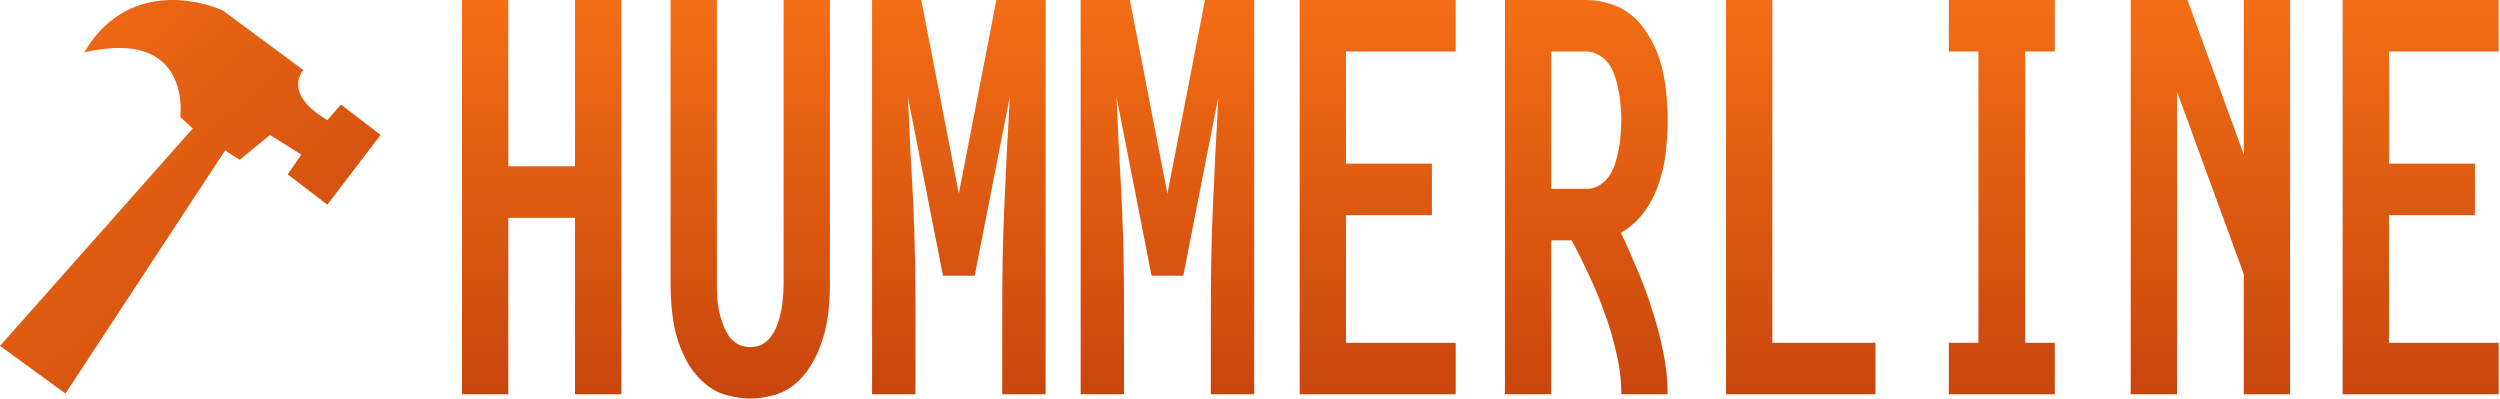
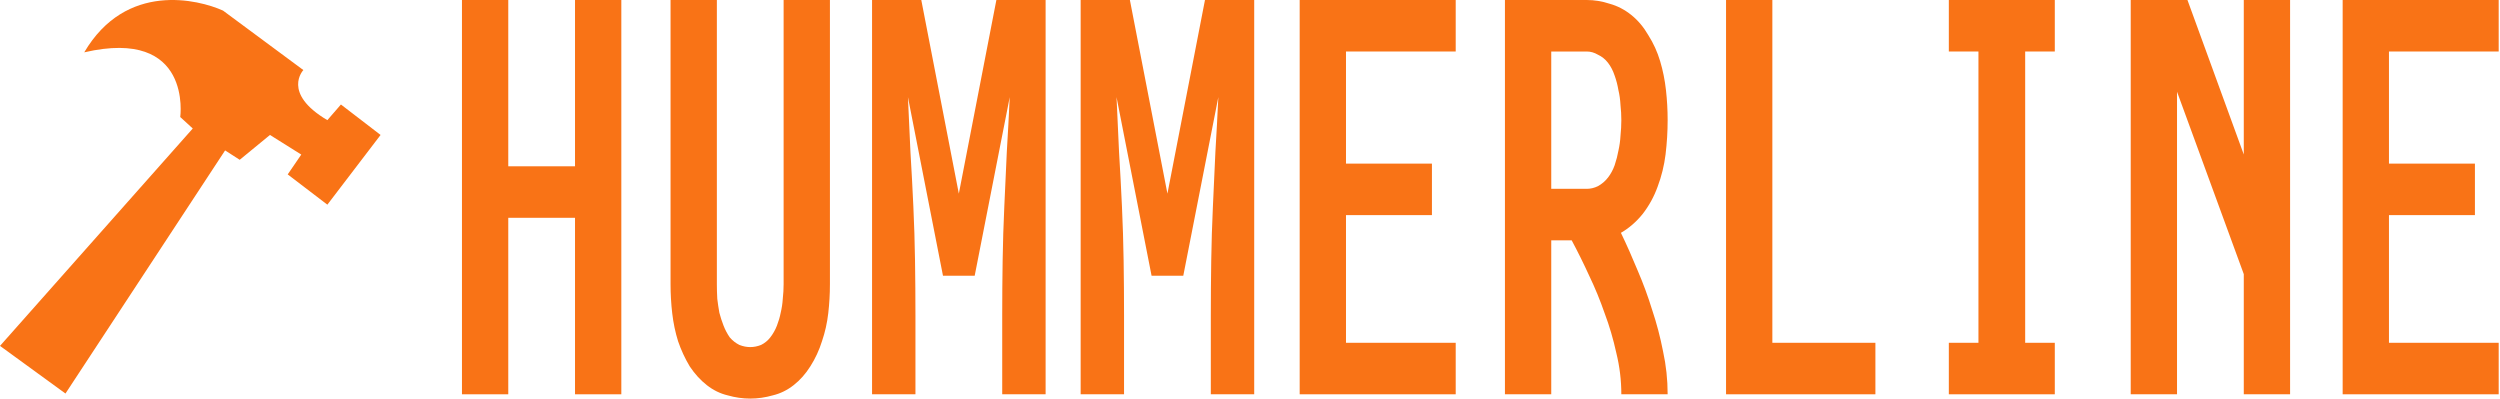
<svg xmlns="http://www.w3.org/2000/svg" width="1198" height="191" viewBox="0 0 1198 191" fill="none">
-   <path d="M3.54473e-05 165.753L92.371 61.576L86.371 56.076C86.371 56.076 92.371 13.076 40.371 25.076C60.371 -8.924 95.037 -0.257 106.871 5.076L145.371 33.576C145.371 33.576 134.871 44.576 156.871 57.576L163.371 50.076L182.371 64.668L156.871 98.076L137.871 83.576L144.371 74.076L129.371 64.668L114.871 76.576L107.871 72.076L31.371 188.576L3.54473e-05 165.753Z" fill="url(#paint0_linear_12_23)" />
-   <path d="M221.371 188.943V0H243.562V79.69H275.548V0H297.739V188.943H275.548V104.369H243.562V188.943H221.371Z" fill="url(#paint1_linear_12_23)" />
-   <path d="M359.514 191C355.915 191 352.317 190.486 348.718 189.458C345.12 188.601 341.788 186.973 338.723 184.573C335.657 182.174 332.925 179.175 330.526 175.576C328.26 171.806 326.394 167.778 324.928 163.494C323.595 159.21 322.662 154.754 322.129 150.127C321.596 145.499 321.33 140.872 321.33 136.245V0H343.521V136.245C343.521 138.473 343.587 140.786 343.72 143.186C343.987 145.414 344.32 147.642 344.72 149.869C345.253 151.926 345.92 153.983 346.719 156.039C347.519 158.096 348.518 159.981 349.718 161.694C351.051 163.237 352.583 164.437 354.316 165.293C356.049 165.979 357.781 166.322 359.514 166.322C361.247 166.322 362.979 165.979 364.712 165.293C366.444 164.437 367.911 163.237 369.11 161.694C370.443 159.981 371.509 158.096 372.309 156.039C373.108 153.983 373.708 151.926 374.108 149.869C374.641 147.642 374.974 145.414 375.108 143.186C375.374 140.786 375.507 138.473 375.507 136.245V0H397.698V136.245C397.698 140.872 397.432 145.499 396.899 150.127C396.366 154.754 395.366 159.21 393.9 163.494C392.567 167.778 390.701 171.806 388.302 175.576C386.036 179.175 383.371 182.174 380.305 184.573C377.24 186.973 373.908 188.601 370.31 189.458C366.711 190.486 363.113 191 359.514 191Z" fill="url(#paint2_linear_12_23)" />
-   <path d="M417.89 188.943V0H441.48L459.473 92.801L477.466 0H501.056V188.943H480.264V151.155C480.264 142.415 480.331 133.674 480.464 124.934C480.598 116.194 480.864 107.539 481.264 98.97C481.664 90.23 482.064 81.49 482.464 72.75C482.997 64.009 483.463 55.269 483.863 46.529L467.07 132.132H451.876L435.083 46.529C435.483 55.269 435.883 64.009 436.283 72.75C436.816 81.49 437.282 90.23 437.682 98.97C438.082 107.539 438.348 116.194 438.482 124.934C438.615 133.674 438.682 142.415 438.682 151.155V188.943H417.89Z" fill="url(#paint3_linear_12_23)" />
-   <path d="M517.849 188.943V0H541.439L559.432 92.801L577.425 0H601.015V188.943H580.224V151.155C580.224 142.415 580.29 133.674 580.423 124.934C580.557 116.194 580.823 107.539 581.223 98.97C581.623 90.23 582.023 81.49 582.423 72.75C582.956 64.009 583.422 55.269 583.822 46.529L567.029 132.132H551.835L535.042 46.529C535.442 55.269 535.842 64.009 536.242 72.75C536.775 81.49 537.241 90.23 537.641 98.97C538.041 107.539 538.307 116.194 538.441 124.934C538.574 133.674 538.641 142.415 538.641 151.155V188.943H517.849Z" fill="url(#paint4_linear_12_23)" />
-   <path d="M622.806 188.943V0H697.575V24.678H644.997V78.405H686.18V103.083H644.997V164.265H697.575V188.943H622.806Z" fill="url(#paint5_linear_12_23)" />
-   <path d="M721.166 188.943V0H760.35C764.081 0 767.747 0.6 771.345 1.799C775.077 2.828 778.542 4.627 781.741 7.198C784.94 9.768 787.672 13.025 789.938 16.966C792.337 20.737 794.202 24.85 795.535 29.305C796.868 33.761 797.801 38.389 798.334 43.187C798.867 47.986 799.134 52.784 799.134 57.583C799.134 63.067 798.801 68.551 798.134 74.035C797.468 79.348 796.202 84.489 794.336 89.459C792.603 94.257 790.204 98.628 787.139 102.569C784.073 106.34 780.608 109.339 776.743 111.567C779.542 117.393 782.207 123.392 784.74 129.561C787.405 135.731 789.738 142.072 791.737 148.584C793.869 154.925 795.602 161.523 796.935 168.378C798.401 175.062 799.134 181.917 799.134 188.943H776.943C776.943 182.26 776.143 175.662 774.544 169.149C773.078 162.466 771.212 156.125 768.946 150.127C766.814 143.957 764.348 137.959 761.549 132.132C758.884 126.305 756.085 120.65 753.153 115.166H743.357V188.943H721.166ZM743.357 90.487H760.35C762.216 90.487 764.015 90.059 765.747 89.202C767.613 88.174 769.213 86.803 770.546 85.089C771.878 83.375 772.944 81.404 773.744 79.176C774.544 76.777 775.144 74.463 775.543 72.236C776.077 69.836 776.41 67.437 776.543 65.038C776.81 62.467 776.943 59.982 776.943 57.583C776.943 55.184 776.81 52.784 776.543 50.385C776.41 47.814 776.077 45.415 775.543 43.187C775.144 40.788 774.544 38.474 773.744 36.246C772.944 33.847 771.878 31.791 770.546 30.077C769.213 28.363 767.613 27.078 765.747 26.221C764.015 25.192 762.216 24.678 760.35 24.678H743.357V90.487Z" fill="url(#paint6_linear_12_23)" />
-   <path d="M827.122 188.943V0H849.313V164.265H898.693V188.943H827.122Z" fill="url(#paint7_linear_12_23)" />
-   <path d="M984.658 188.943H933.879V164.265H948.073V24.678H933.879V0H984.658V24.678H970.464V164.265H984.658V188.943Z" fill="url(#paint8_linear_12_23)" />
-   <path d="M1021.04 188.943V0H1048.23L1075.22 74.035V0H1097.41V188.943H1075.22V131.361L1043.23 43.958V188.943H1021.04Z" fill="url(#paint9_linear_12_23)" />
-   <path d="M1122.6 188.943V0H1197.37V24.678H1144.79V78.405H1185.98V103.083H1144.79V164.265H1197.37V188.943H1122.6Z" fill="url(#paint10_linear_12_23)" />
-   <defs>
-     <linearGradient id="paint0_linear_12_23" x1="0" y1="0" x2="182" y2="189" gradientUnits="userSpaceOnUse">
-       <stop stop-color="#F36E15" />
-       <stop offset="1" stop-color="#C8460D" />
-     </linearGradient>
-     <linearGradient id="paint1_linear_12_23" x1="709.371" y1="0" x2="709.371" y2="191" gradientUnits="userSpaceOnUse">
-       <stop stop-color="#F36E15" />
-       <stop offset="1" stop-color="#C8460D" />
-     </linearGradient>
-     <linearGradient id="paint2_linear_12_23" x1="709.371" y1="0" x2="709.371" y2="191" gradientUnits="userSpaceOnUse">
-       <stop stop-color="#F36E15" />
-       <stop offset="1" stop-color="#C8460D" />
-     </linearGradient>
-     <linearGradient id="paint3_linear_12_23" x1="709.371" y1="0" x2="709.371" y2="191" gradientUnits="userSpaceOnUse">
-       <stop stop-color="#F36E15" />
-       <stop offset="1" stop-color="#C8460D" />
-     </linearGradient>
-     <linearGradient id="paint4_linear_12_23" x1="709.371" y1="0" x2="709.371" y2="191" gradientUnits="userSpaceOnUse">
-       <stop stop-color="#F36E15" />
-       <stop offset="1" stop-color="#C8460D" />
-     </linearGradient>
-     <linearGradient id="paint5_linear_12_23" x1="709.371" y1="0" x2="709.371" y2="191" gradientUnits="userSpaceOnUse">
-       <stop stop-color="#F36E15" />
-       <stop offset="1" stop-color="#C8460D" />
-     </linearGradient>
-     <linearGradient id="paint6_linear_12_23" x1="709.371" y1="0" x2="709.371" y2="191" gradientUnits="userSpaceOnUse">
-       <stop stop-color="#F36E15" />
-       <stop offset="1" stop-color="#C8460D" />
-     </linearGradient>
-     <linearGradient id="paint7_linear_12_23" x1="709.371" y1="0" x2="709.371" y2="191" gradientUnits="userSpaceOnUse">
-       <stop stop-color="#F36E15" />
-       <stop offset="1" stop-color="#C8460D" />
-     </linearGradient>
-     <linearGradient id="paint8_linear_12_23" x1="709.371" y1="0" x2="709.371" y2="191" gradientUnits="userSpaceOnUse">
-       <stop stop-color="#F36E15" />
-       <stop offset="1" stop-color="#C8460D" />
-     </linearGradient>
-     <linearGradient id="paint9_linear_12_23" x1="709.371" y1="0" x2="709.371" y2="191" gradientUnits="userSpaceOnUse">
-       <stop stop-color="#F36E15" />
-       <stop offset="1" stop-color="#C8460D" />
-     </linearGradient>
-     <linearGradient id="paint10_linear_12_23" x1="709.371" y1="0" x2="709.371" y2="191" gradientUnits="userSpaceOnUse">
-       <stop stop-color="#F36E15" />
-       <stop offset="1" stop-color="#C8460D" />
-     </linearGradient>
-   </defs>
+   <path d="M3.54473e-05 165.753L92.371 61.576L86.371 56.076C86.371 56.076 92.371 13.076 40.371 25.076C60.371 -8.924 95.037 -0.257 106.871 5.076L145.371 33.576C145.371 33.576 134.871 44.576 156.871 57.576L163.371 50.076L182.371 64.668L156.871 98.076L137.871 83.576L144.371 74.076L129.371 64.668L114.871 76.576L107.871 72.076L31.371 188.576L3.54473e-05 165.753Z" fill="#F97316" />
+   <path d="M221.371 188.943V0H243.562V79.69H275.548V0H297.739V188.943H275.548V104.369H243.562V188.943H221.371Z" fill="#F97316" />
+   <path d="M359.514 191C355.915 191 352.317 190.486 348.718 189.458C345.12 188.601 341.788 186.973 338.723 184.573C335.657 182.174 332.925 179.175 330.526 175.576C328.26 171.806 326.394 167.778 324.928 163.494C323.595 159.21 322.662 154.754 322.129 150.127C321.596 145.499 321.33 140.872 321.33 136.245V0H343.521V136.245C343.521 138.473 343.587 140.786 343.72 143.186C343.987 145.414 344.32 147.642 344.72 149.869C345.253 151.926 345.92 153.983 346.719 156.039C347.519 158.096 348.518 159.981 349.718 161.694C351.051 163.237 352.583 164.437 354.316 165.293C356.049 165.979 357.781 166.322 359.514 166.322C361.247 166.322 362.979 165.979 364.712 165.293C366.444 164.437 367.911 163.237 369.11 161.694C370.443 159.981 371.509 158.096 372.309 156.039C373.108 153.983 373.708 151.926 374.108 149.869C374.641 147.642 374.974 145.414 375.108 143.186C375.374 140.786 375.507 138.473 375.507 136.245V0H397.698V136.245C397.698 140.872 397.432 145.499 396.899 150.127C396.366 154.754 395.366 159.21 393.9 163.494C392.567 167.778 390.701 171.806 388.302 175.576C386.036 179.175 383.371 182.174 380.305 184.573C377.24 186.973 373.908 188.601 370.31 189.458C366.711 190.486 363.113 191 359.514 191Z" fill="#F97316" />
+   <path d="M417.89 188.943V0H441.48L459.473 92.801L477.466 0H501.056V188.943H480.264V151.155C480.264 142.415 480.331 133.674 480.464 124.934C480.598 116.194 480.864 107.539 481.264 98.97C481.664 90.23 482.064 81.49 482.464 72.75C482.997 64.009 483.463 55.269 483.863 46.529L467.07 132.132H451.876L435.083 46.529C435.483 55.269 435.883 64.009 436.283 72.75C436.816 81.49 437.282 90.23 437.682 98.97C438.082 107.539 438.348 116.194 438.482 124.934C438.615 133.674 438.682 142.415 438.682 151.155V188.943H417.89Z" fill="#F97316" />
+   <path d="M517.849 188.943V0H541.439L559.432 92.801L577.425 0H601.015V188.943H580.224V151.155C580.224 142.415 580.29 133.674 580.423 124.934C580.557 116.194 580.823 107.539 581.223 98.97C581.623 90.23 582.023 81.49 582.423 72.75C582.956 64.009 583.422 55.269 583.822 46.529L567.029 132.132H551.835L535.042 46.529C535.442 55.269 535.842 64.009 536.242 72.75C536.775 81.49 537.241 90.23 537.641 98.97C538.041 107.539 538.307 116.194 538.441 124.934C538.574 133.674 538.641 142.415 538.641 151.155V188.943H517.849Z" fill="#F97316" />
+   <path d="M622.806 188.943V0H697.575V24.678H644.997V78.405H686.18V103.083H644.997V164.265H697.575V188.943H622.806Z" fill="#F97316" />
+   <path d="M721.166 188.943V0H760.35C764.081 0 767.747 0.6 771.345 1.799C775.077 2.828 778.542 4.627 781.741 7.198C784.94 9.768 787.672 13.025 789.938 16.966C792.337 20.737 794.202 24.85 795.535 29.305C796.868 33.761 797.801 38.389 798.334 43.187C798.867 47.986 799.134 52.784 799.134 57.583C799.134 63.067 798.801 68.551 798.134 74.035C797.468 79.348 796.202 84.489 794.336 89.459C792.603 94.257 790.204 98.628 787.139 102.569C784.073 106.34 780.608 109.339 776.743 111.567C779.542 117.393 782.207 123.392 784.74 129.561C787.405 135.731 789.738 142.072 791.737 148.584C793.869 154.925 795.602 161.523 796.935 168.378C798.401 175.062 799.134 181.917 799.134 188.943H776.943C776.943 182.26 776.143 175.662 774.544 169.149C773.078 162.466 771.212 156.125 768.946 150.127C766.814 143.957 764.348 137.959 761.549 132.132C758.884 126.305 756.085 120.65 753.153 115.166H743.357V188.943H721.166ZM743.357 90.487H760.35C762.216 90.487 764.015 90.059 765.747 89.202C767.613 88.174 769.213 86.803 770.546 85.089C771.878 83.375 772.944 81.404 773.744 79.176C774.544 76.777 775.144 74.463 775.543 72.236C776.077 69.836 776.41 67.437 776.543 65.038C776.81 62.467 776.943 59.982 776.943 57.583C776.943 55.184 776.81 52.784 776.543 50.385C776.41 47.814 776.077 45.415 775.543 43.187C775.144 40.788 774.544 38.474 773.744 36.246C772.944 33.847 771.878 31.791 770.546 30.077C769.213 28.363 767.613 27.078 765.747 26.221C764.015 25.192 762.216 24.678 760.35 24.678H743.357V90.487Z" fill="#F97316" />
+   <path d="M827.122 188.943V0H849.313V164.265H898.693V188.943H827.122Z" fill="#F97316" />
+   <path d="M984.658 188.943H933.879V164.265H948.073V24.678H933.879V0H984.658V24.678H970.464V164.265H984.658V188.943Z" fill="#F97316" />
+   <path d="M1021.04 188.943V0H1048.23L1075.22 74.035V0H1097.41V188.943H1075.22V131.361L1043.23 43.958V188.943H1021.04Z" fill="#F97316" />
+   <path d="M1122.6 188.943V0H1197.37V24.678H1144.79V78.405H1185.98V103.083H1144.79V164.265H1197.37V188.943H1122.6Z" fill="#F97316" />
</svg>
